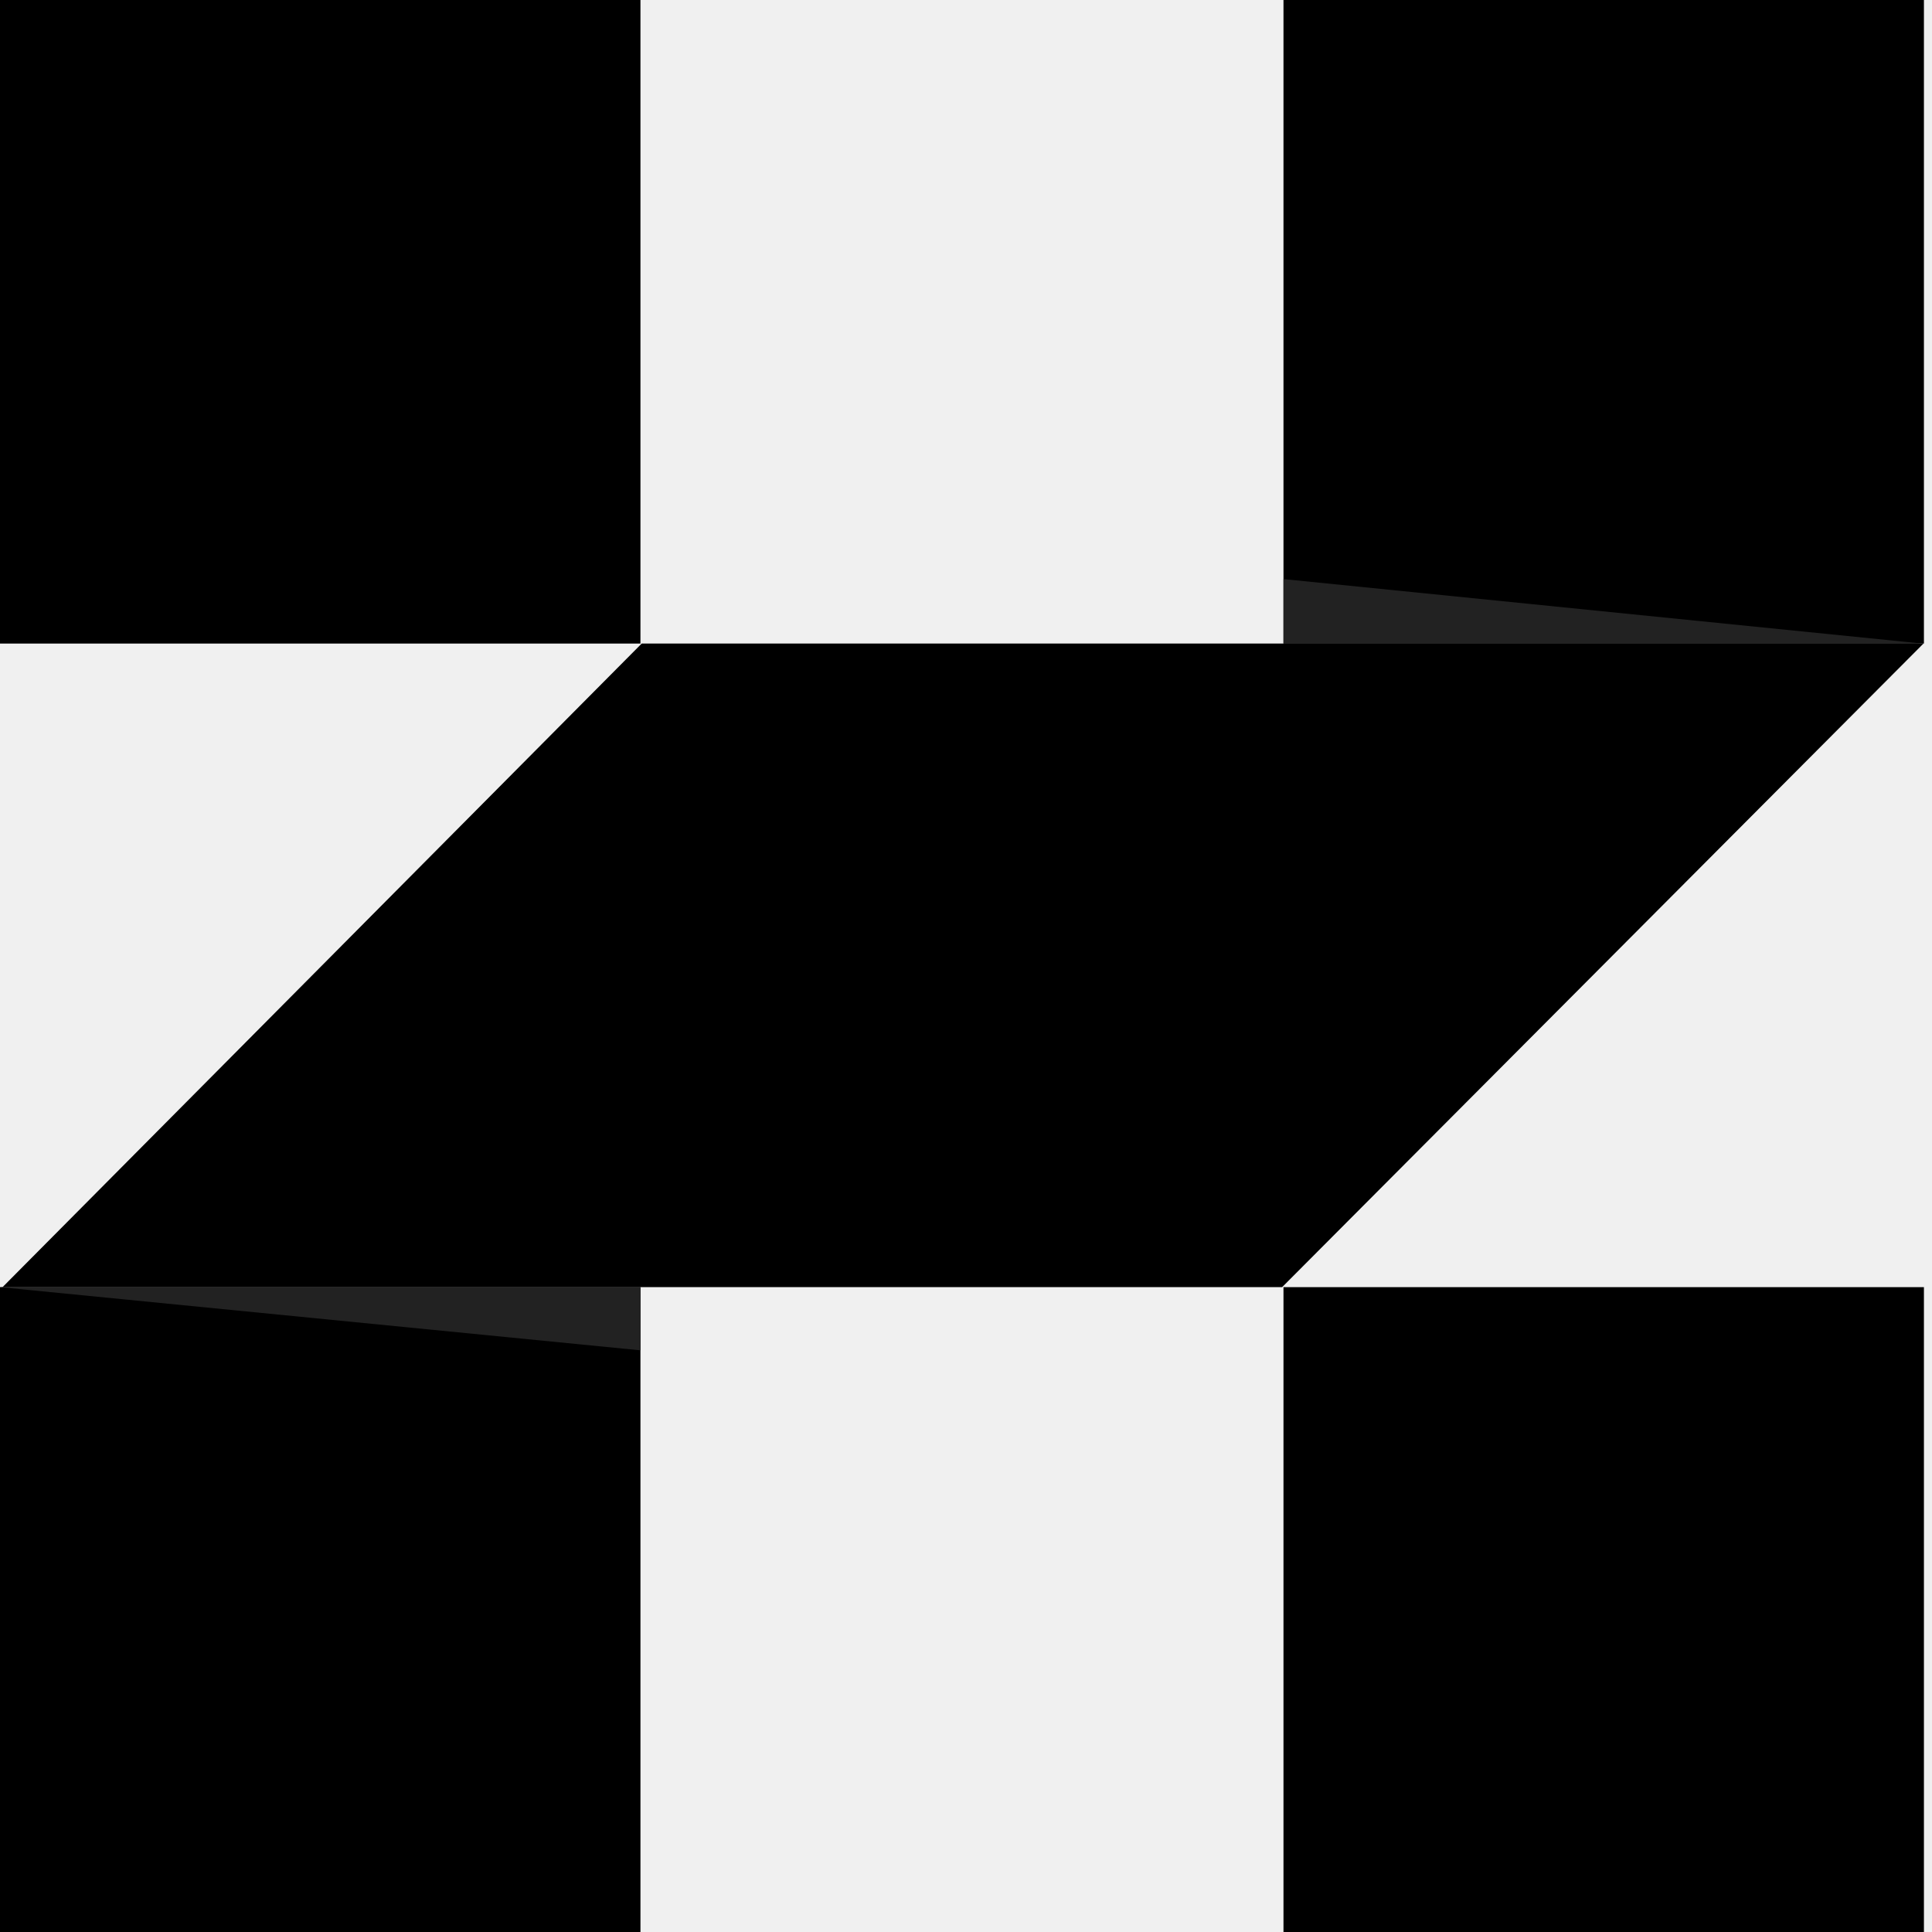
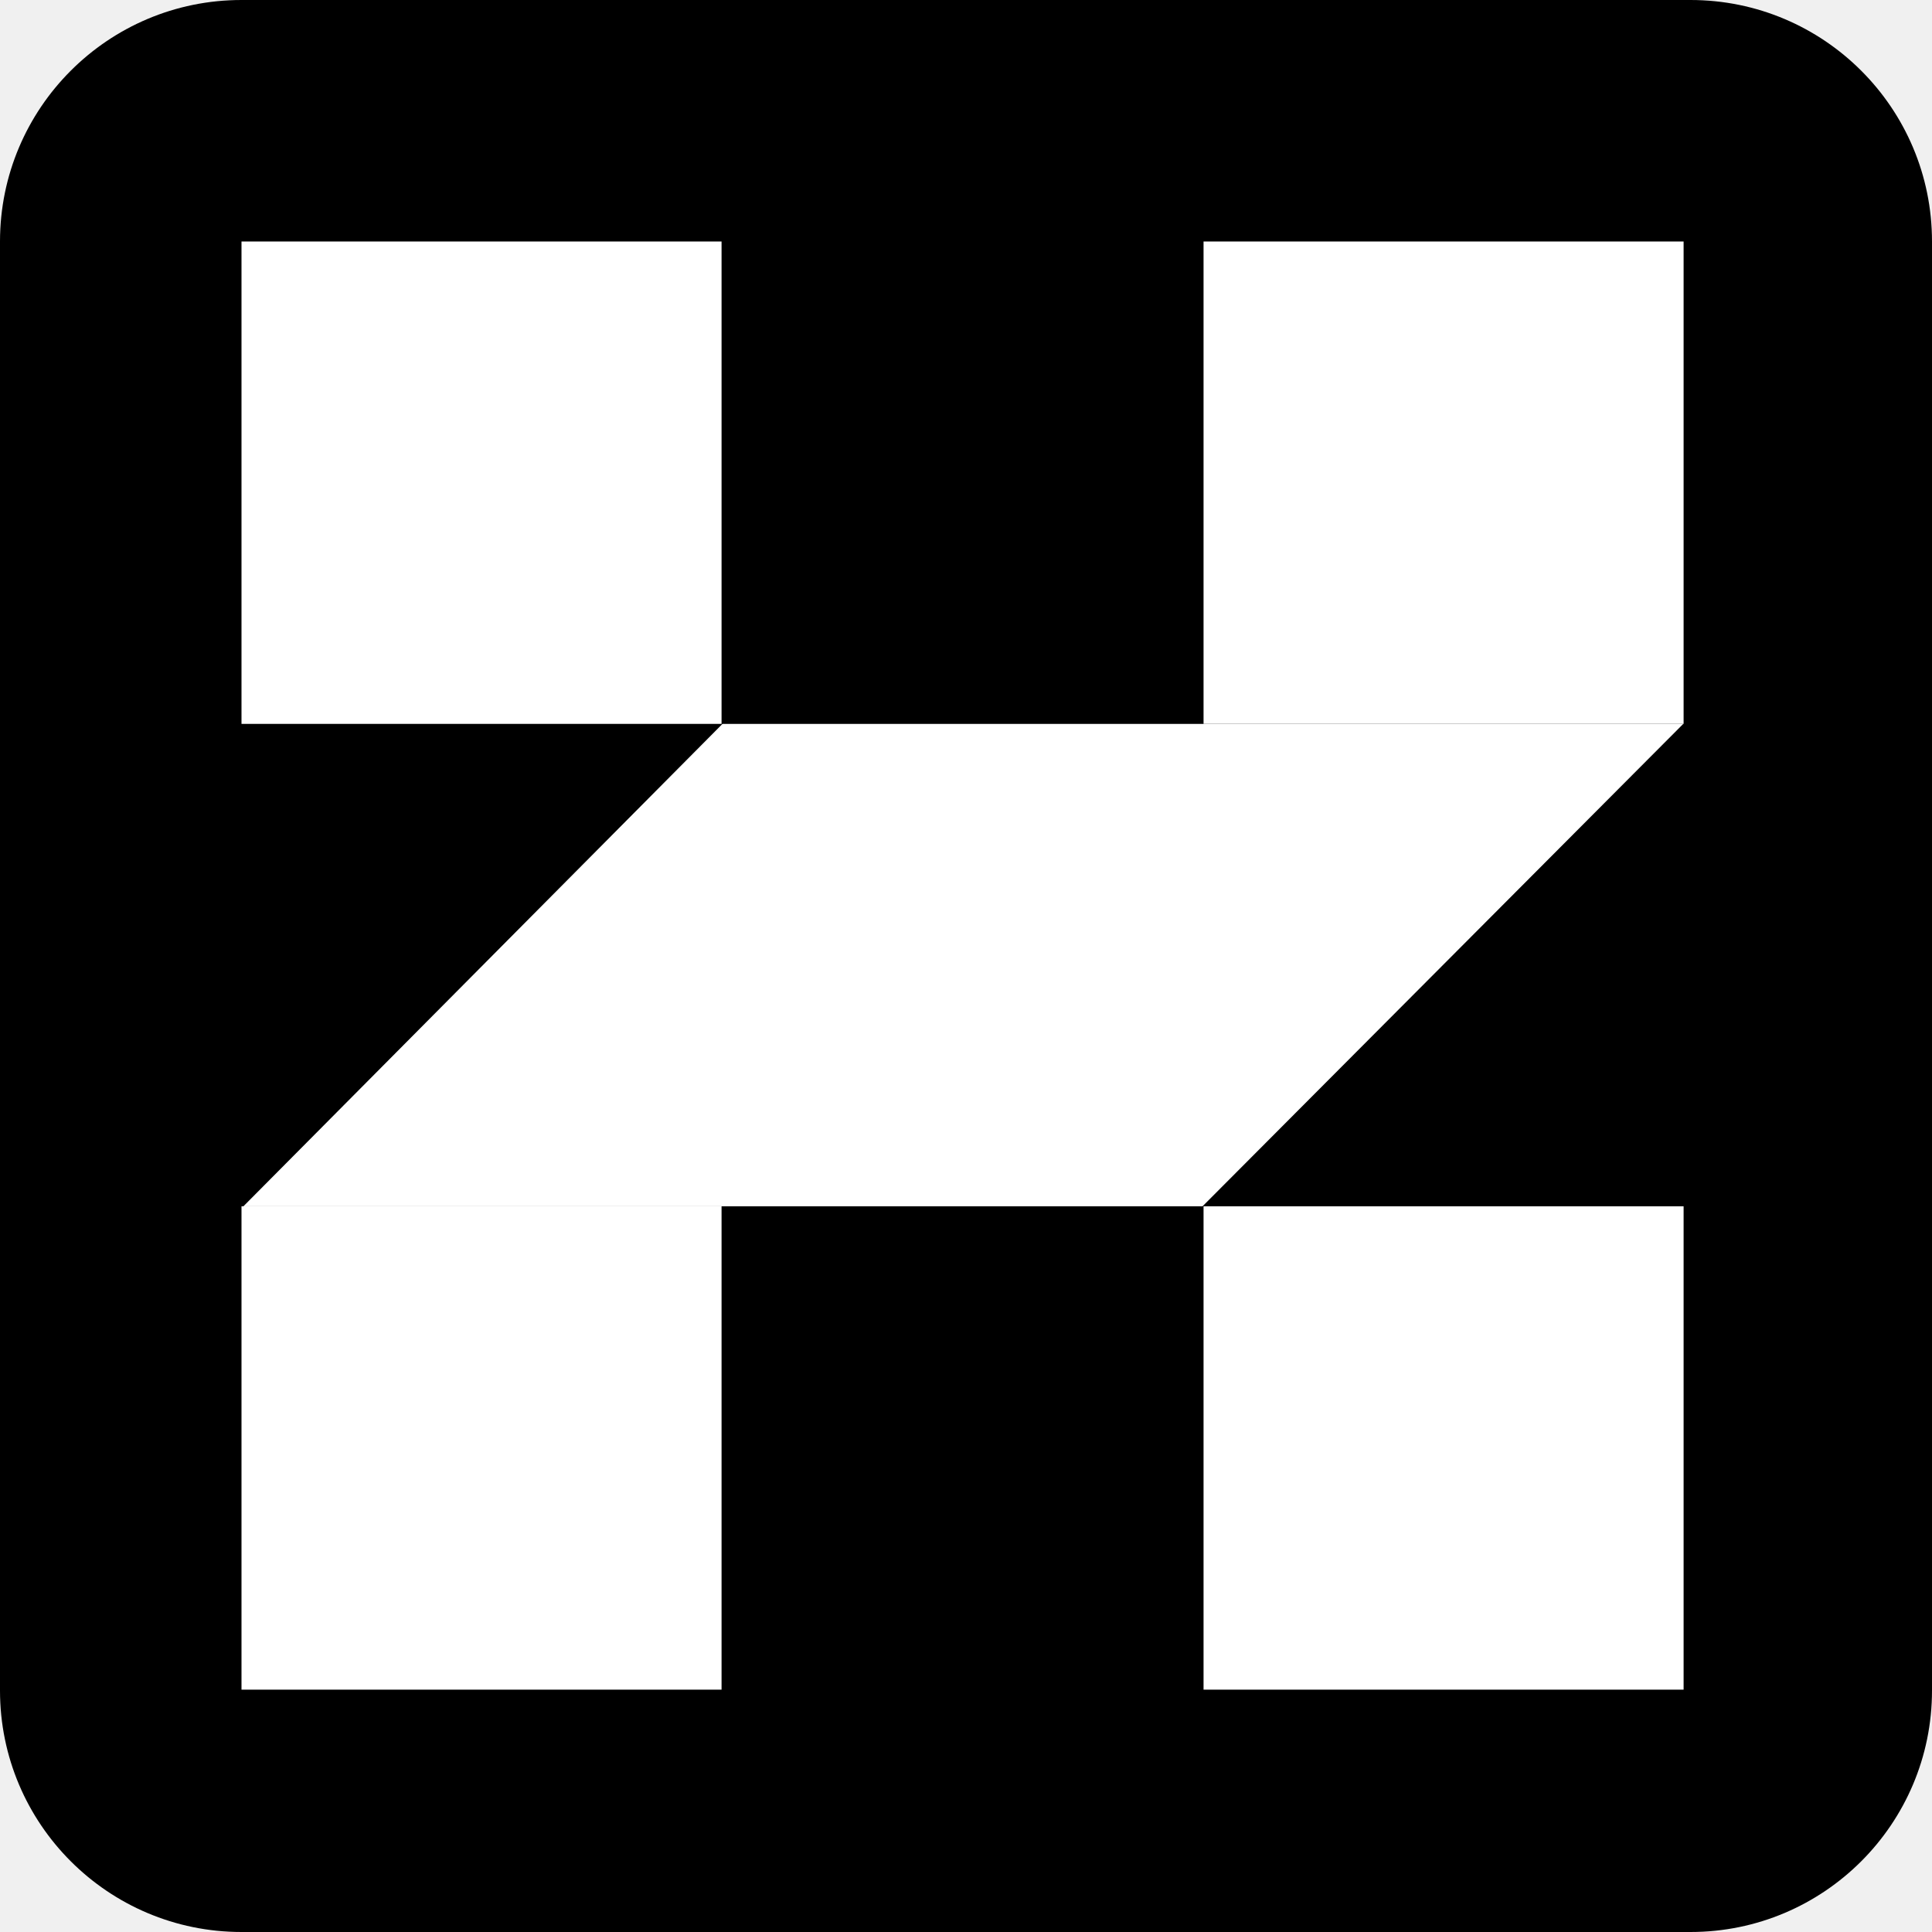
- <svg xmlns="http://www.w3.org/2000/svg" width="67" height="67" viewBox="0 0 67 67" fill="none">
-   <style>
-   .logo-main {
-     fill: #000000;
-   }
-   .logo-shadow {
-     fill: #222222;
-   }
-   @media (prefers-color-scheme: dark) {
-     .logo-main {
-       fill: #FFFFFF;
-     }
-     .logo-shadow {
-       fill: #D3D3D3;
-     }
-   }
- </style>
-   <path class="logo-main" d="M22.21 67V44.637H0V67H22.21Z" />
-   <path class="logo-shadow" d="M0 44.637L22.21 46.828V44.637H0Z" />
-   <path class="logo-main" d="M66.704 22.318H22.253L0.088 44.637H44.463L66.704 22.318Z" />
-   <path class="logo-main" d="M22.21 0H0V22.318H22.21V0Z" />
-   <path class="logo-main" d="M66.72 0H44.51V22.318H66.72V0Z" />
-   <path class="logo-shadow" d="M66.675 22.319L44.51 20.082V22.319H66.675Z" />
-   <path class="logo-main" d="M66.72 67V44.637H44.51V67H66.72Z" />
+ <svg xmlns="http://www.w3.org/2000/svg" viewBox="0 0 64 64">
+   <rect width="64" height="64" rx="8" fill="#000000" />
+   <g transform="translate(8, 8) scale(0.716)">
+     <path d="M22.21 67V44.637H0V67H22.21Z" fill="#ffffff" />
+     <path d="M66.704 22.318H22.253L0.088 44.637H44.463L66.704 22.318Z" fill="#ffffff" />
+     <path d="M22.21 0H0V22.318H22.21V0Z" fill="#ffffff" />
+     <path d="M66.72 0H44.51V22.318H66.72V0Z" fill="#ffffff" />
+     <path d="M66.72 67V44.637H44.51V67H66.72Z" fill="#ffffff" />
+   </g>
</svg>
